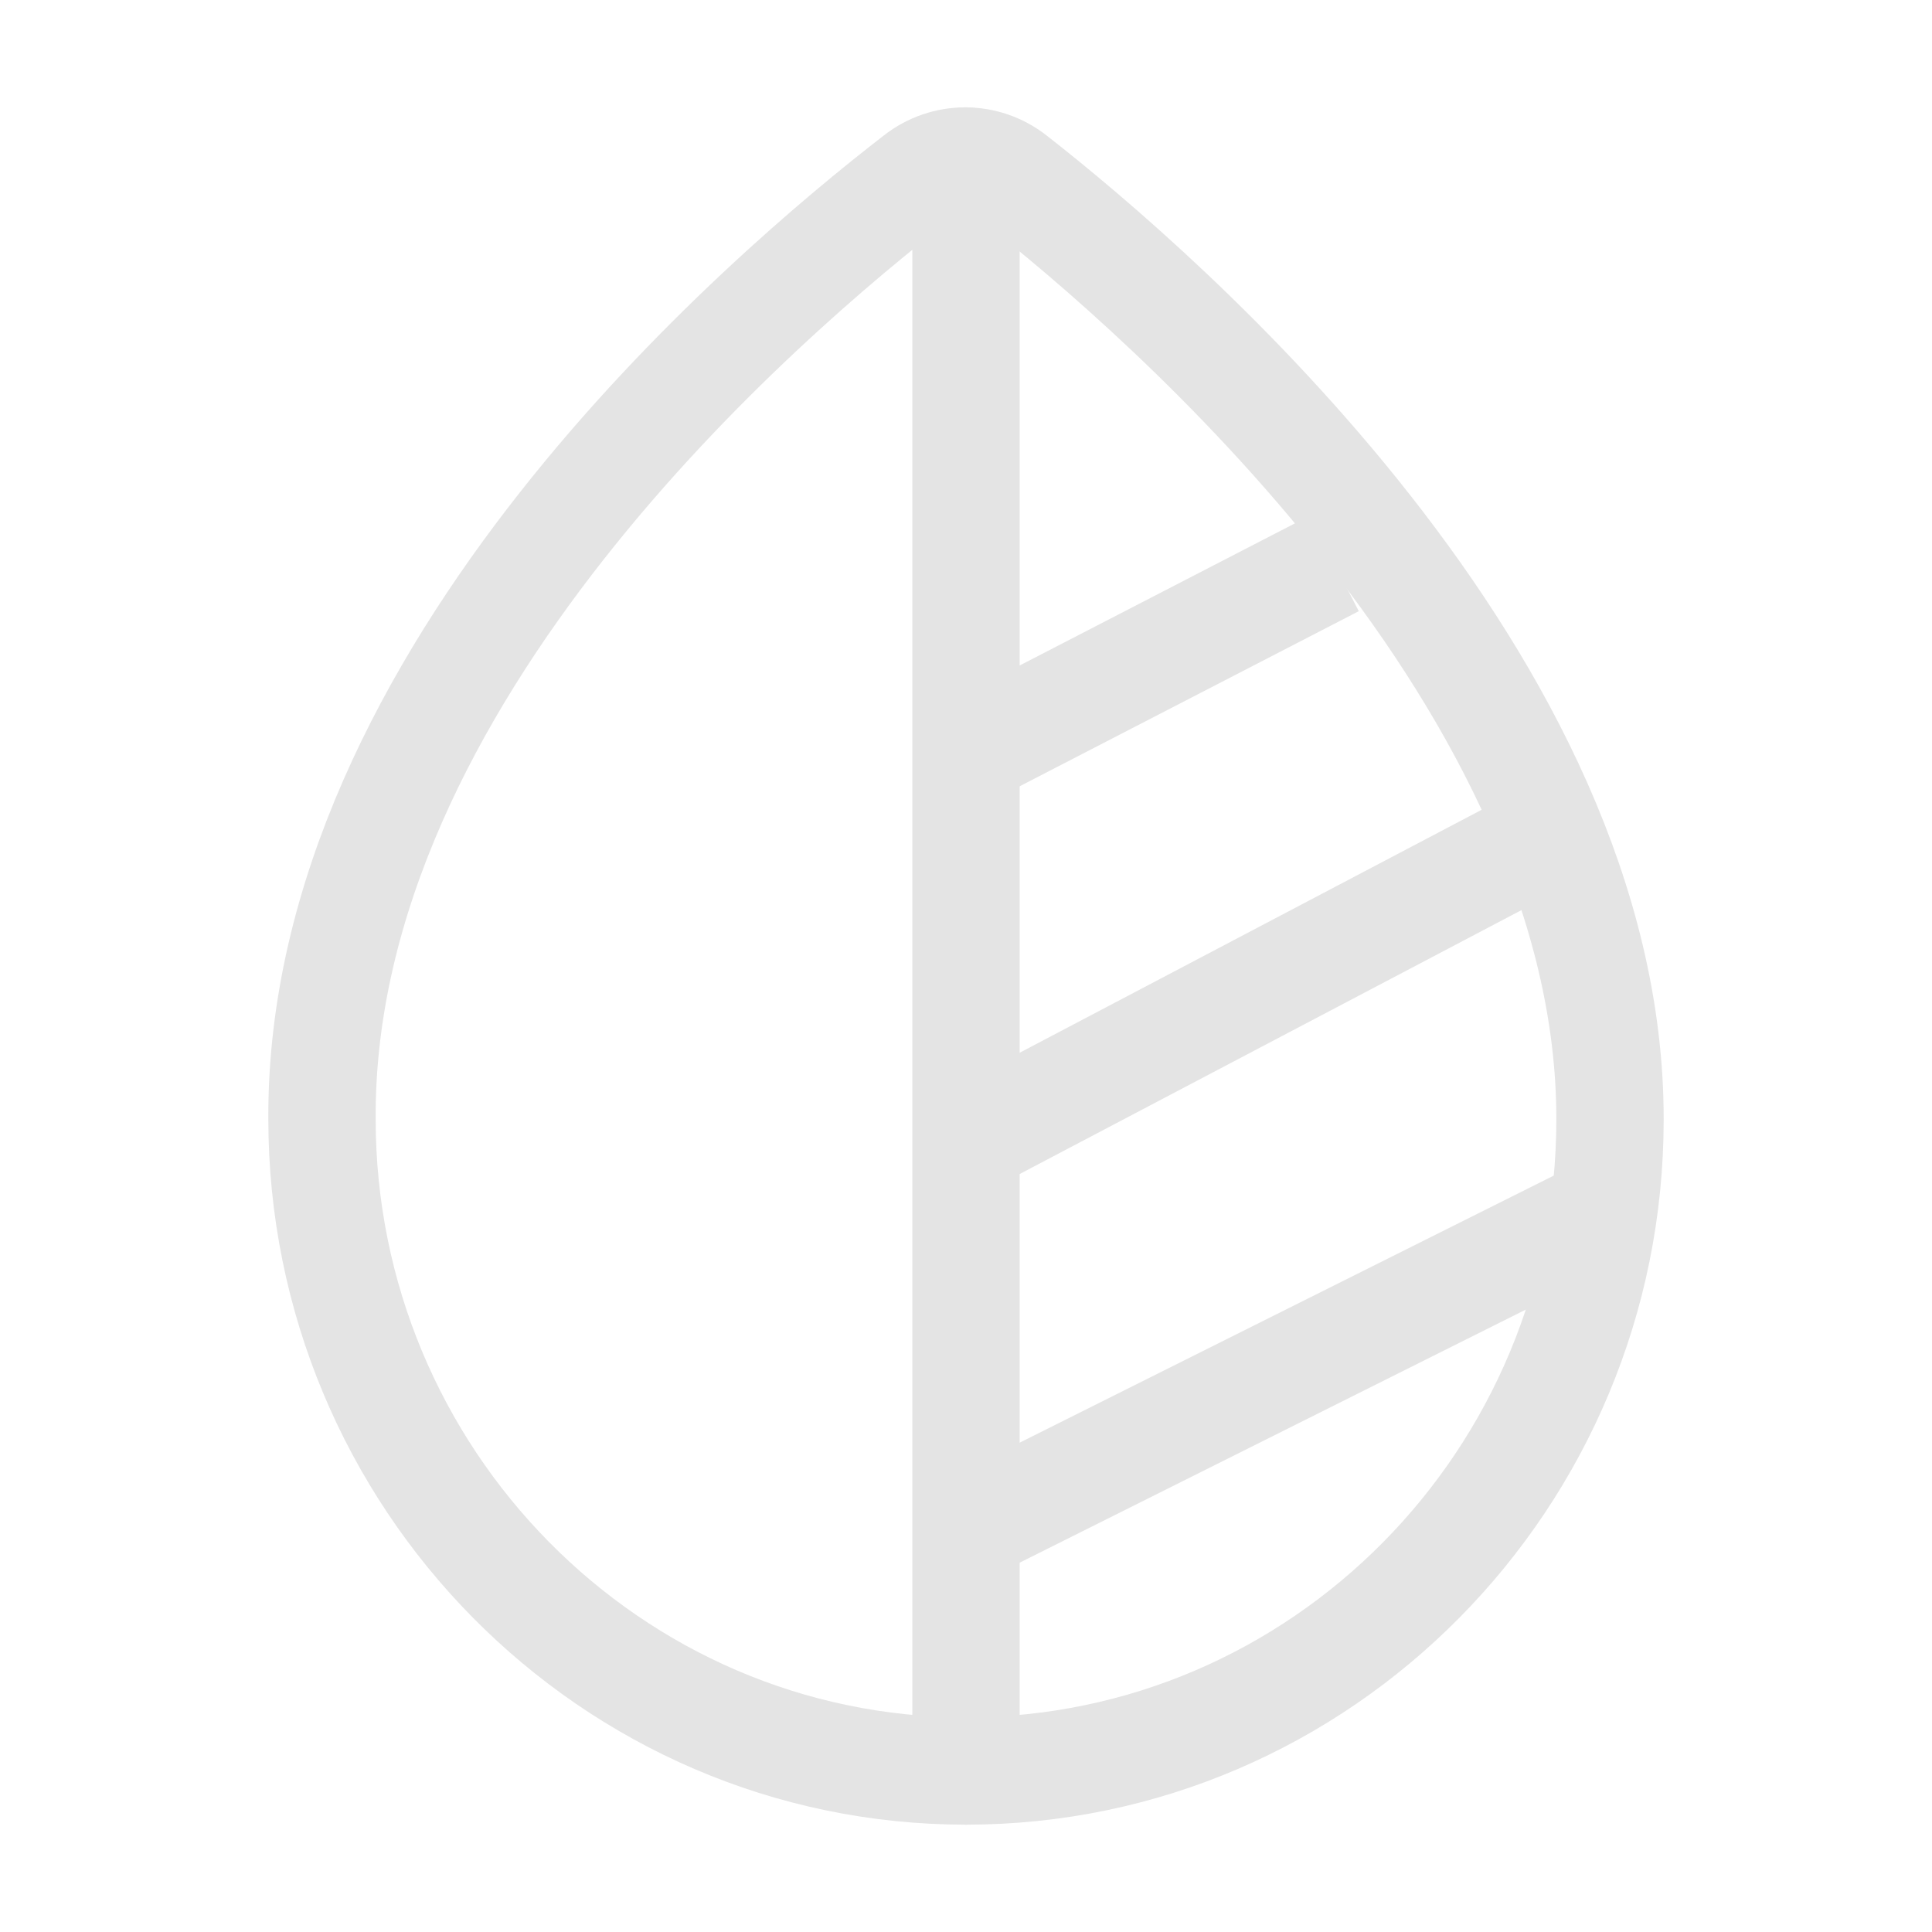
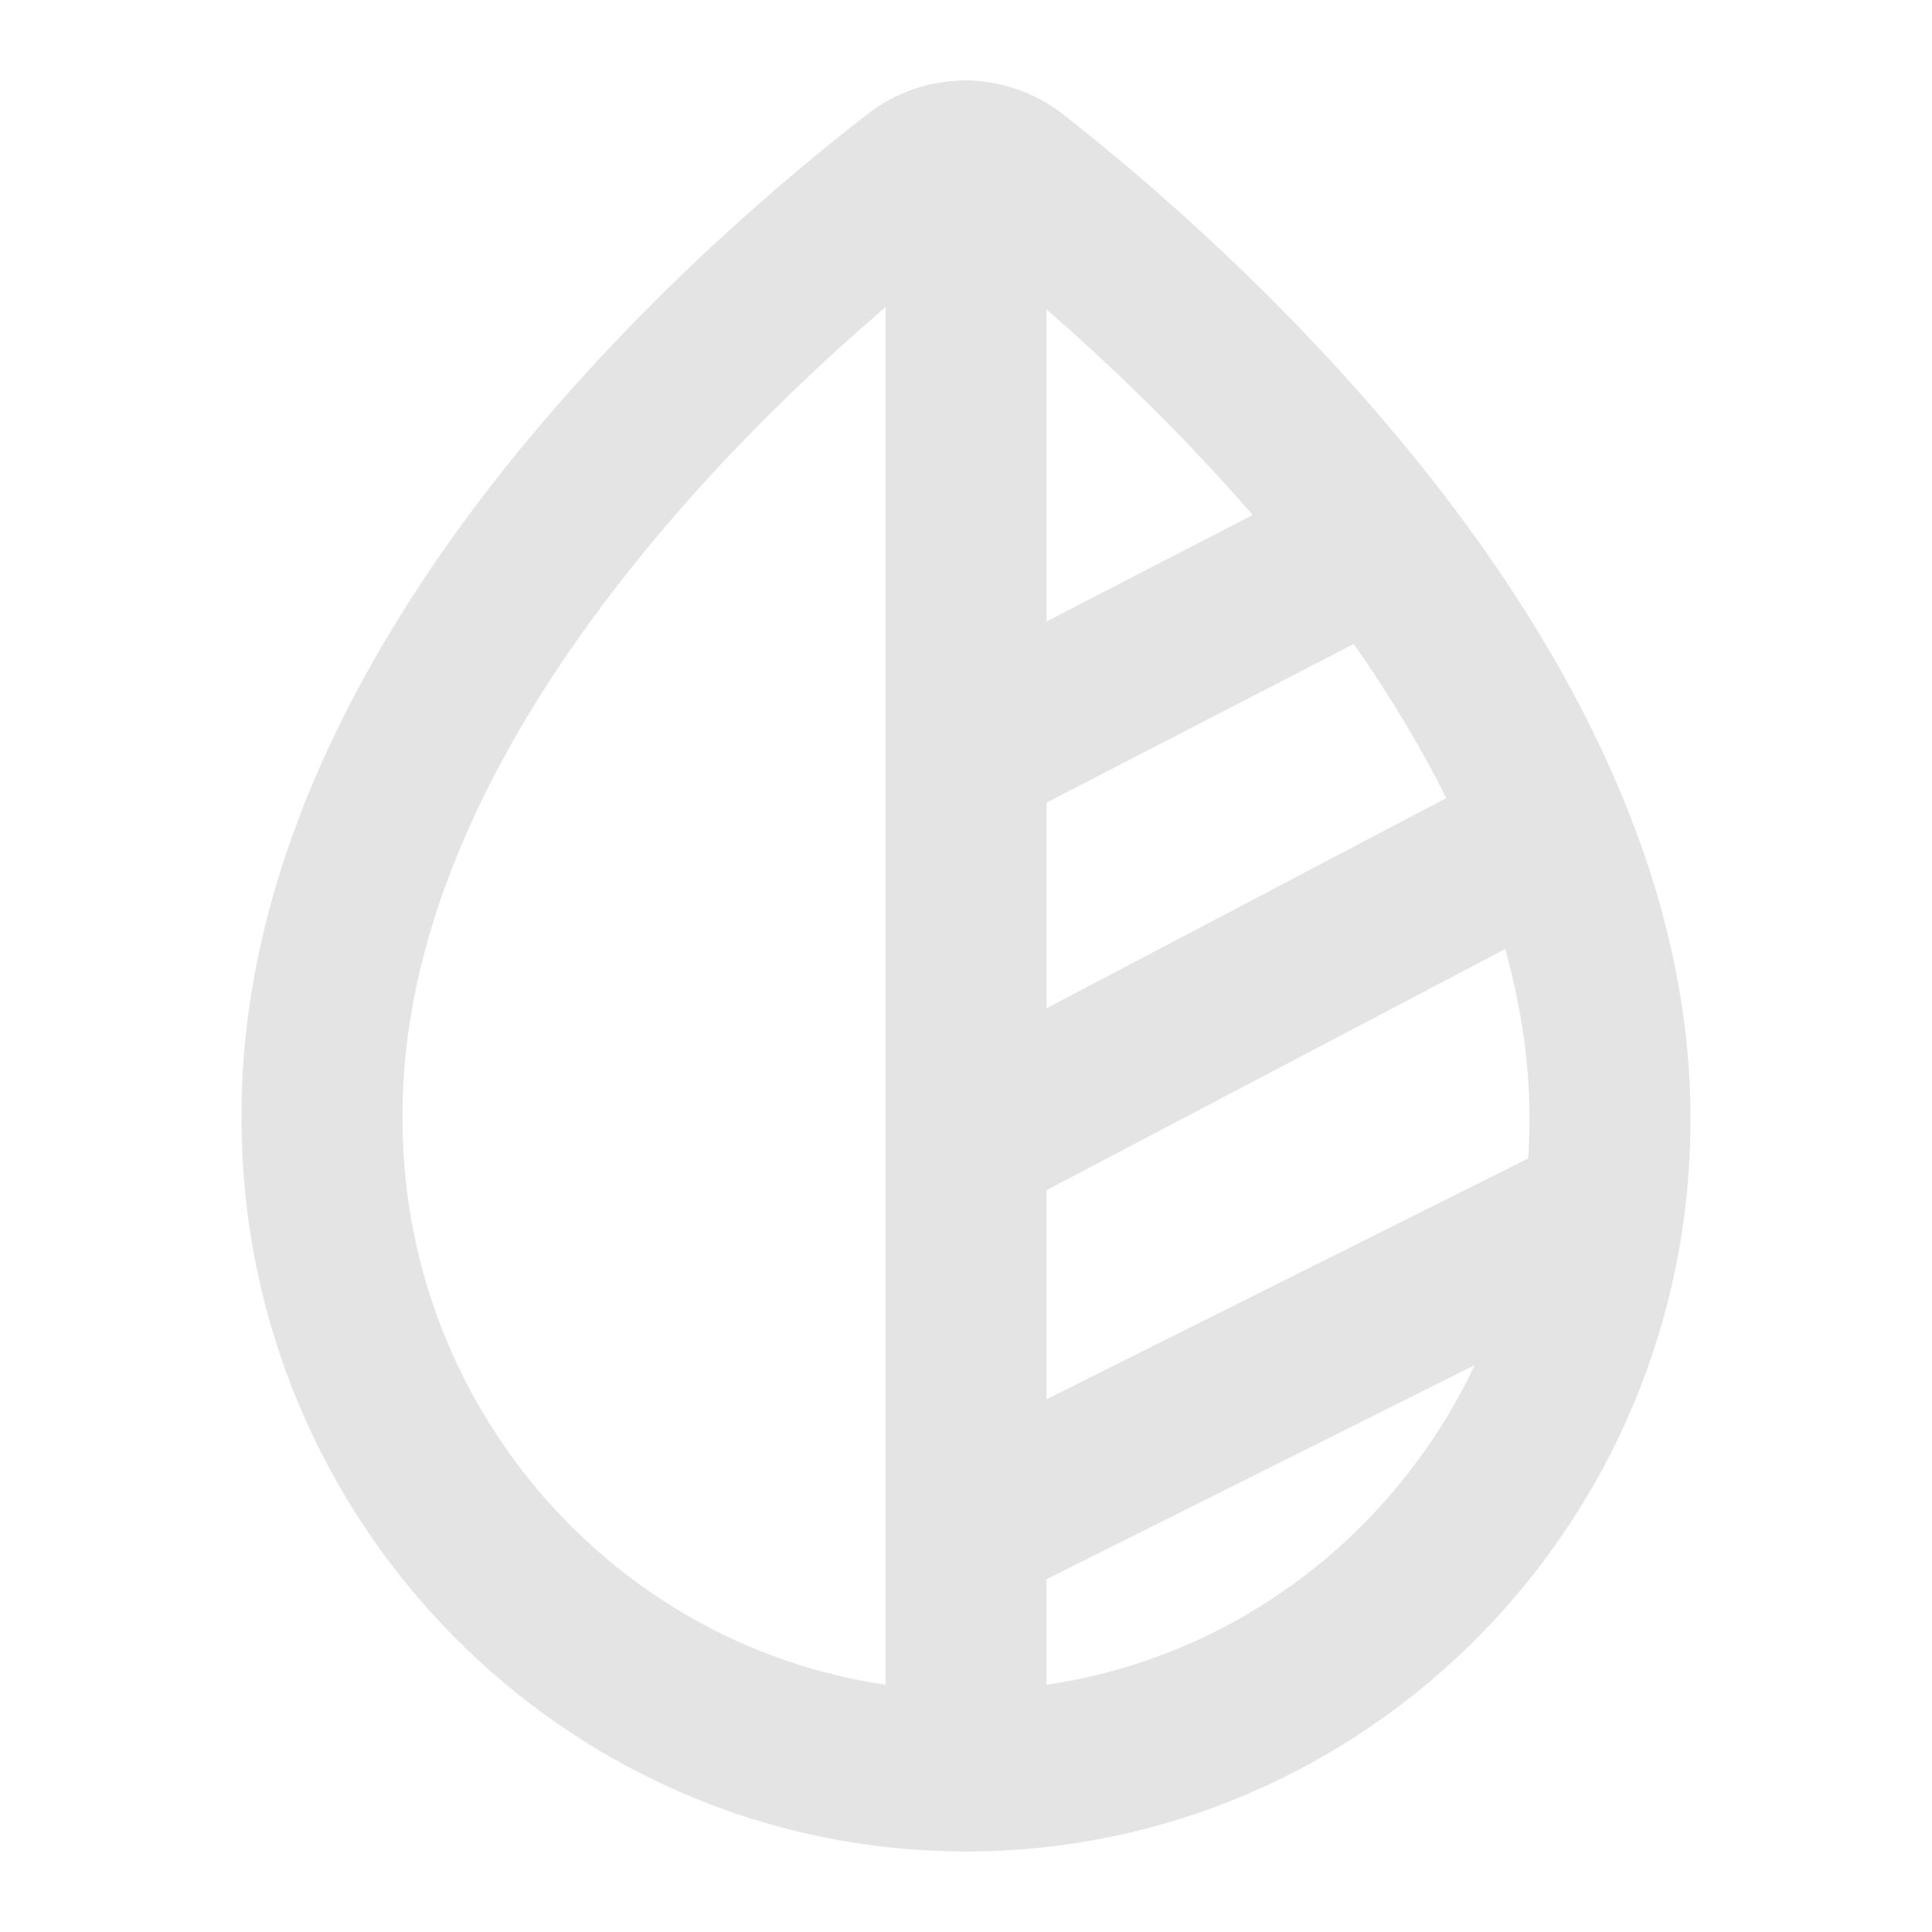
- <svg xmlns="http://www.w3.org/2000/svg" preserveAspectRatio="none" overflow="visible" style="display: block;" width="18" height="18" viewBox="0 0 18 18" fill="none">
+ <svg xmlns="http://www.w3.org/2000/svg" stroke-width="1.5" preserveAspectRatio="none" overflow="visible" style="display: block;" width="18" height="18" viewBox="0 0 18 18" fill="none">
  <g id="Hugeicons / BlurIcon / Stroke Rounded">
    <path id="Vector" d="M9.444 1.657C9.178 1.448 8.807 1.448 8.541 1.657C7.133 2.745 2.978 6.293 3 10.425C3 13.77 5.689 16.5 9 16.5C12.311 16.5 15 13.777 15 10.432C15.007 6.36 10.845 2.752 9.444 1.657Z" stroke="#E4E4E4" />
    <path id="Vector_2" d="M9 1.5V16.5" stroke-linecap="round" stroke-linejoin="round" stroke="#E4E4E4" />
    <path id="Vector_3" d="M9 14.25L15 11.25M9 10.636L14.25 7.875M9 7.021L12.43 5.25" stroke-linejoin="round" stroke="#E4E4E4" />
  </g>
</svg>
